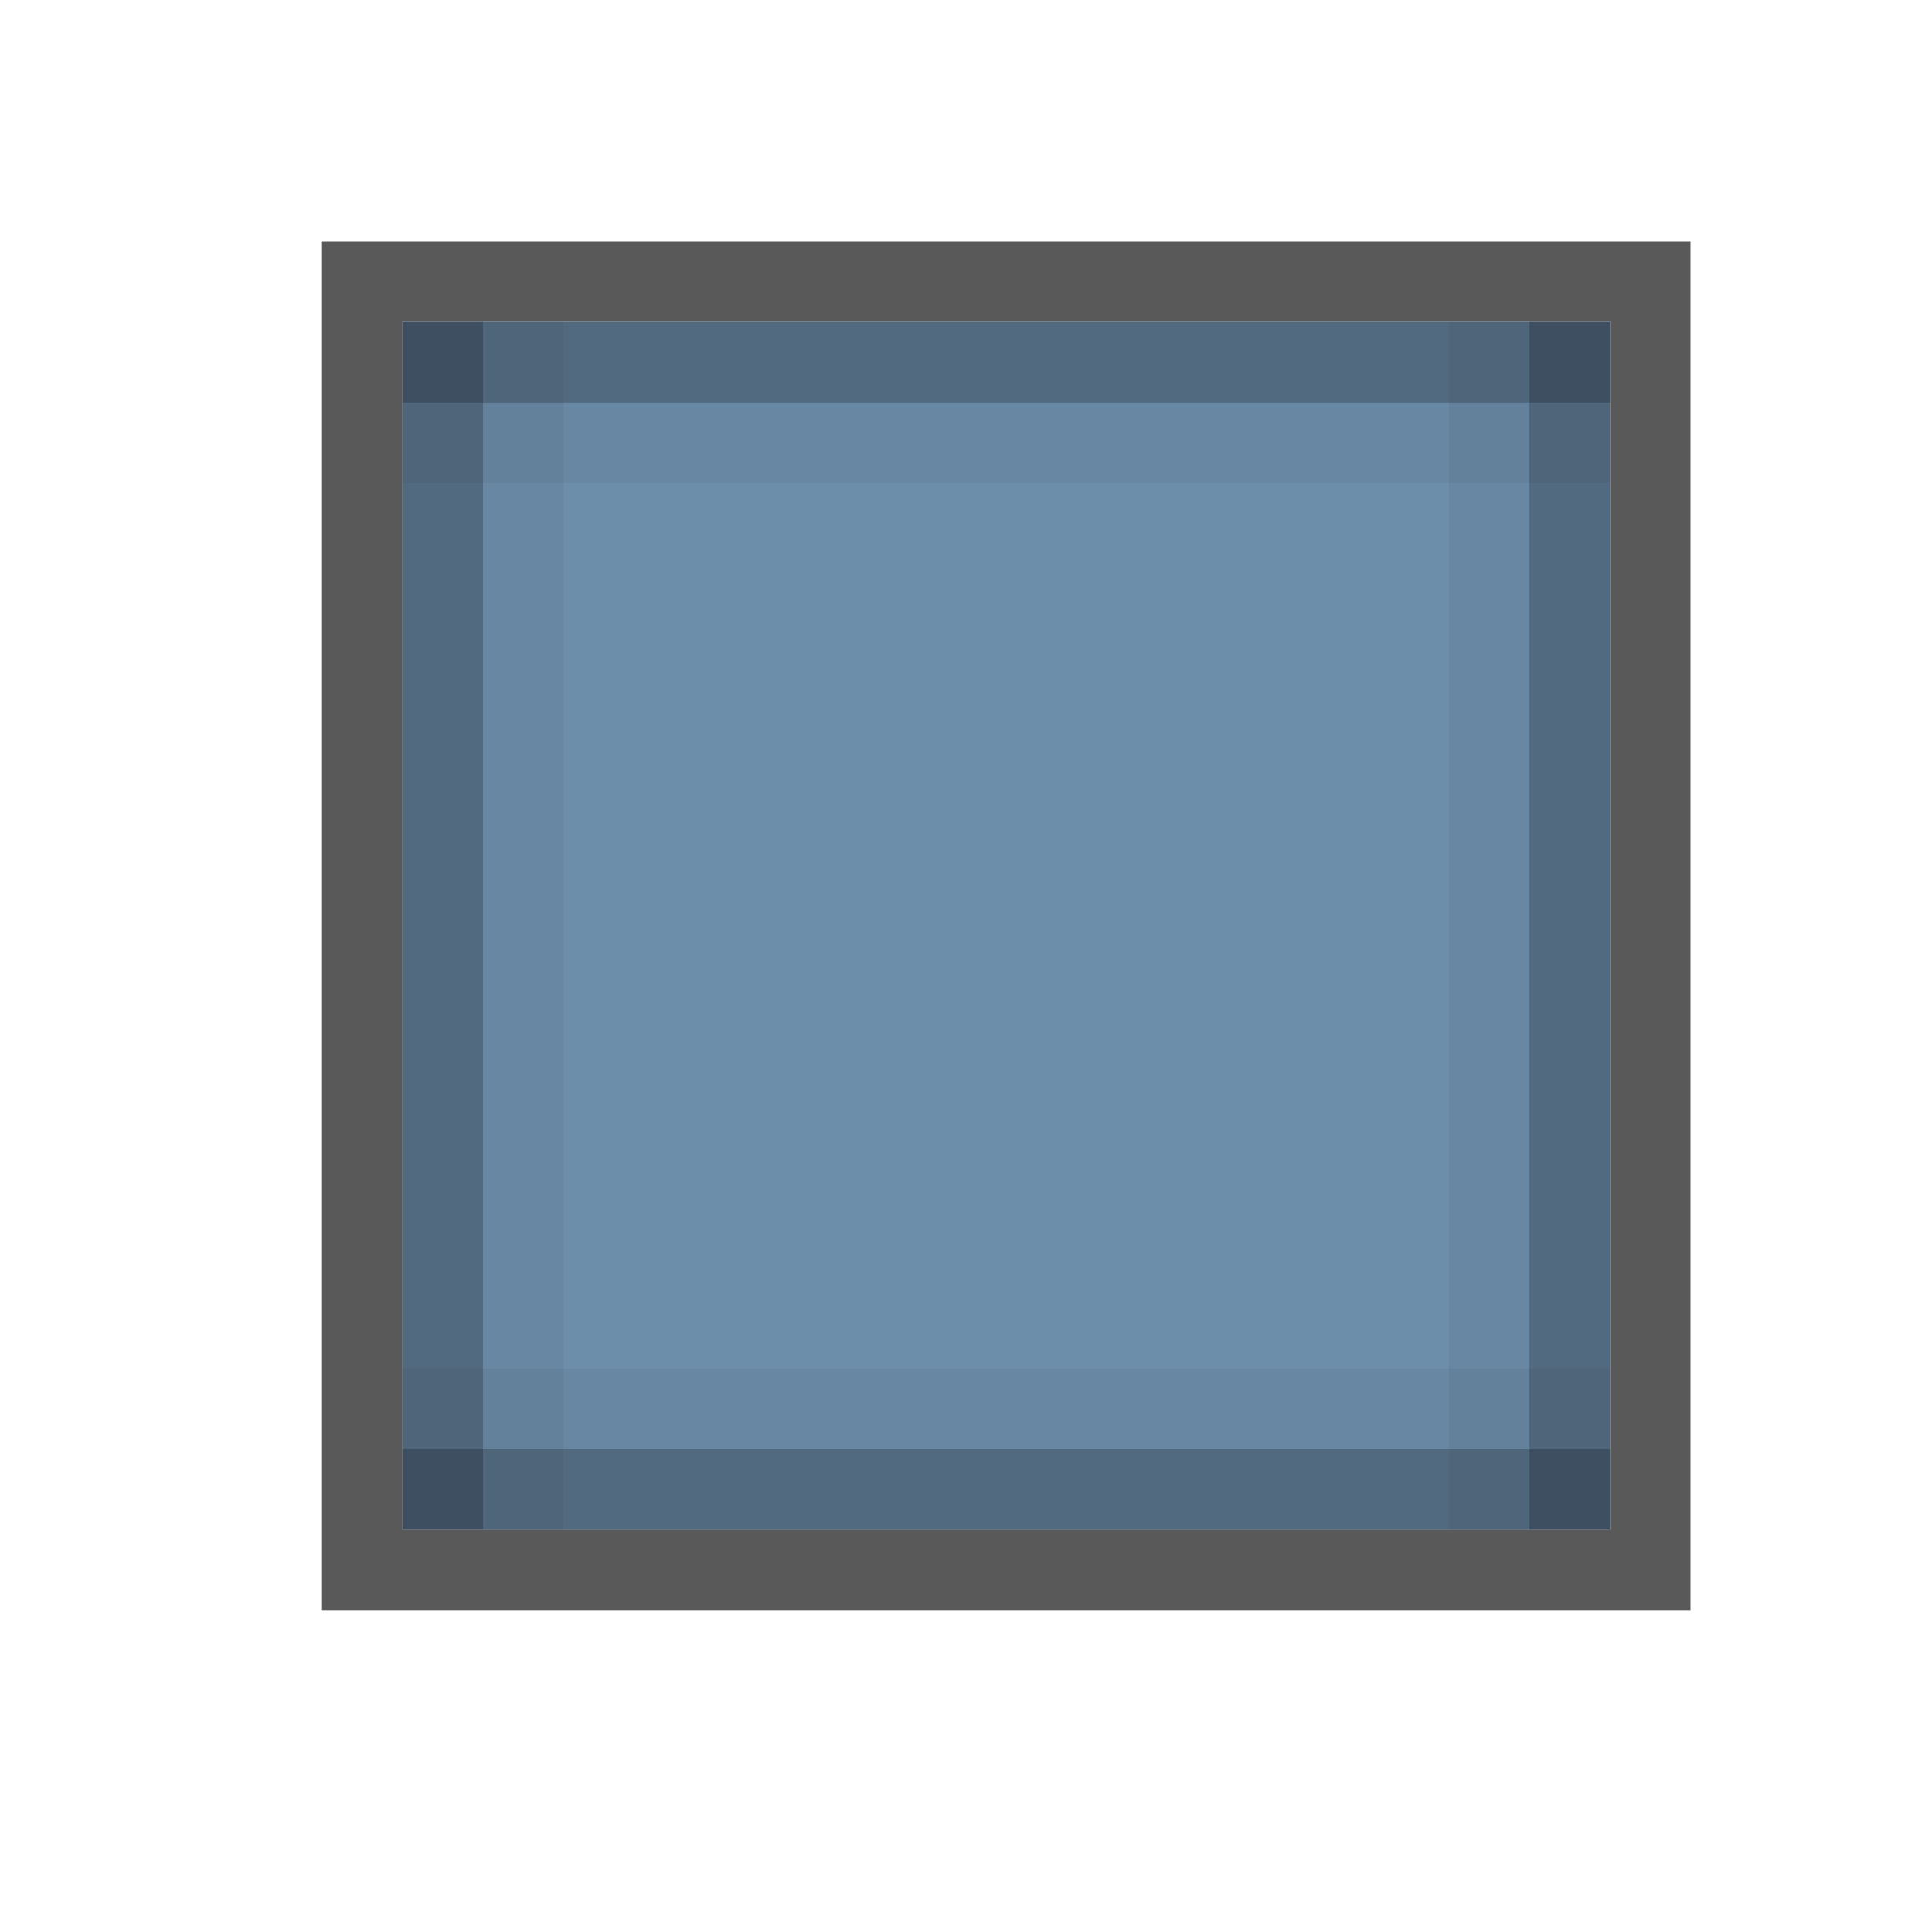
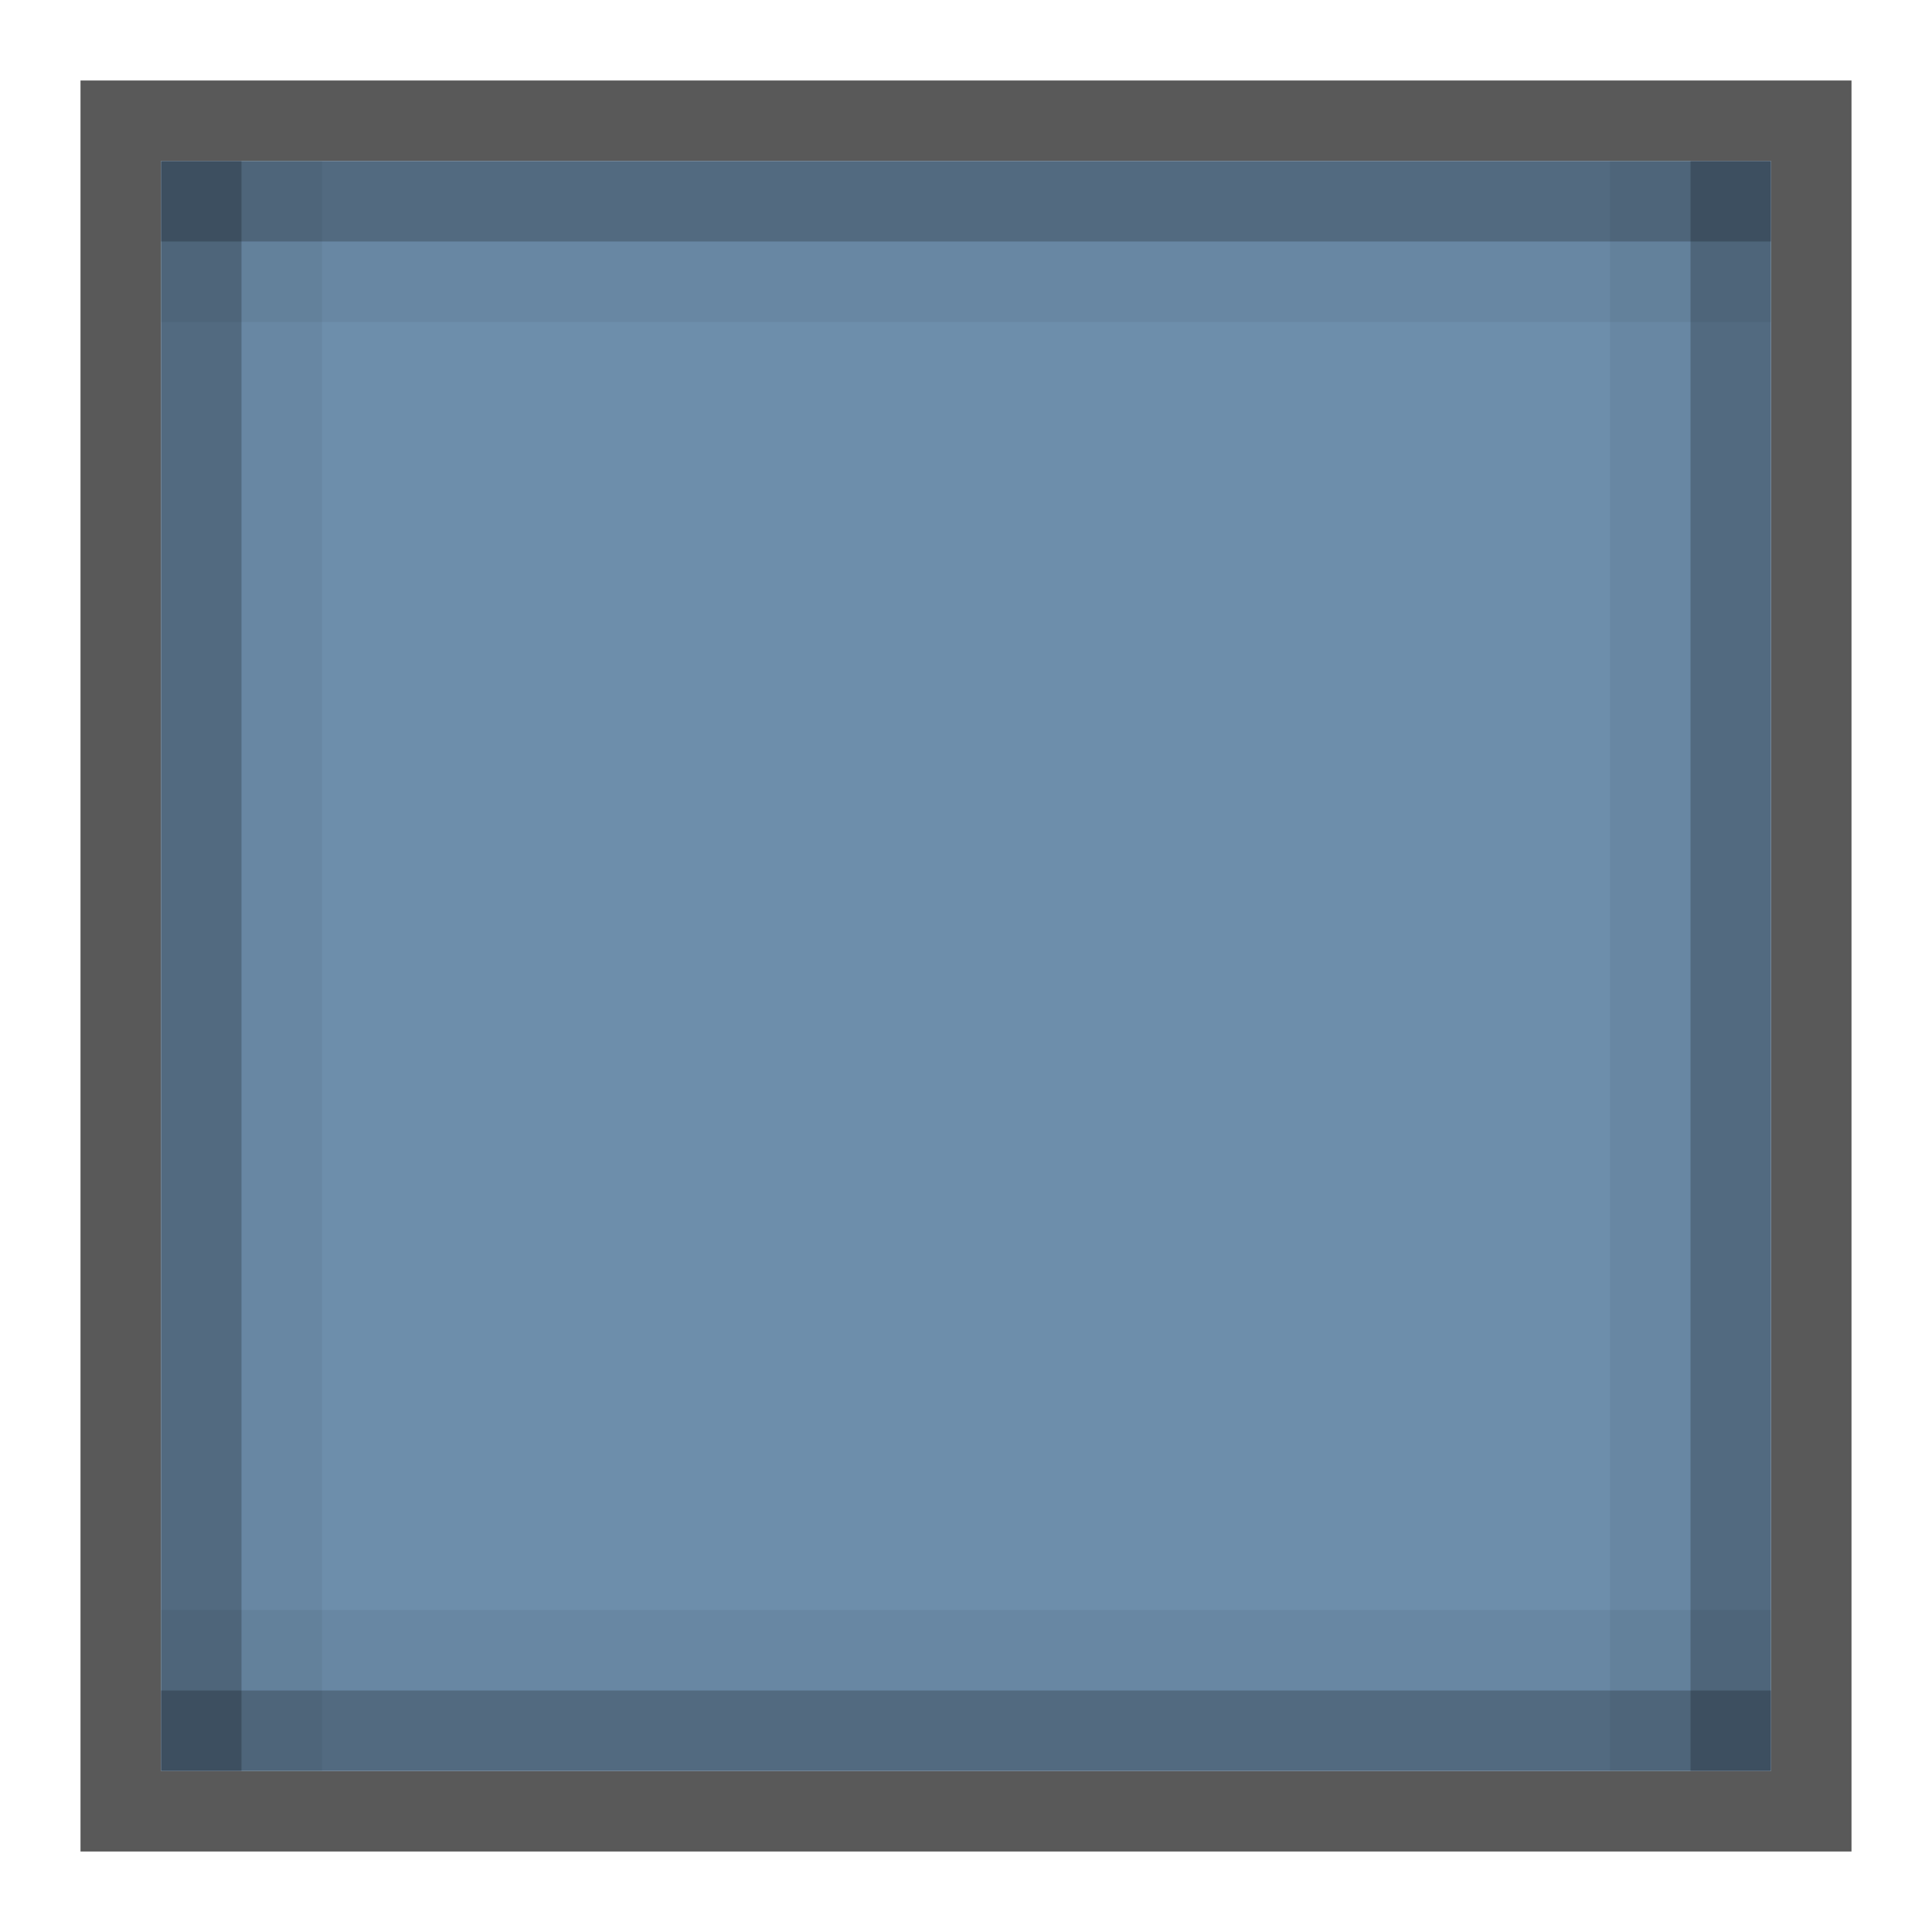
<svg xmlns="http://www.w3.org/2000/svg" width="24" height="24" id="svg11300" version="1.0" style="display:inline;enable-background:new">
  <defs id="defs3">
    <linearGradient id="linearGradient5235">
      <stop id="stop5237" offset="0" style="stop-color:#000000;stop-opacity:0;" />
      <stop style="stop-color:#000000;stop-opacity:0.784;" offset="0.35" id="stop5239" />
      <stop style="stop-color:#000000;stop-opacity:1;" offset="0.5" id="stop5241" />
      <stop id="stop5243" offset="0.65" style="stop-color:#000000;stop-opacity:0.784;" />
      <stop id="stop5245" offset="1" style="stop-color:#000000;stop-opacity:0;" />
    </linearGradient>
  </defs>
  <g style="display:inline" id="layer1" transform="translate(0,-276)">
-     <path id="rect5319-7" d="m 4,279 0,17 17,0 0,-17 z m 1,1 15,0 0,15 -15,0 z" style="opacity:0.65;fill:#000000;fill-opacity:1;stroke:none" />
-     <rect style="opacity:1;fill:#6d8eab;fill-opacity:1;stroke:none" id="rect5315-7-0" width="15" height="15" x="5" y="280" />
+     <path id="rect5319-7" d="m 1,277 0,22 22,0 0,-22 z m 1,1 20,0 0,20 -20,0 z" style="opacity:0.65;fill:#000000;fill-opacity:1;stroke:none" />
+     <rect style="opacity:1;fill:#6d8eab;fill-opacity:1;stroke:none" id="rect5315-7-0" width="20" height="20" x="2" y="278" />
    <g transform="translate(31,2)" id="g3824-5" style="display:inline;enable-background:new">
-       <path id="rect2996-3" d="m -26,278 15,0 0,1 -15,0 z" style="opacity:0.25;fill:#000000;fill-opacity:1;stroke:none" />
-       <path id="rect2998-3" d="m 278,25 15,0 0,1 -15,0 z" style="opacity:0.25;fill:#000000;fill-opacity:1;stroke:none" transform="matrix(0,1,-1,0,0,0)" />
-       <path id="rect3000-2" d="m 278,11 15,0 0,1 -15,0 z" style="opacity:0.25;fill:#000000;fill-opacity:1;stroke:none" transform="matrix(0,1,-1,0,0,0)" />
-       <path id="rect3004-5" d="m 278,24 15,0 0,1 -15,0 z" style="opacity:0.05;fill:#000000;fill-opacity:1;stroke:none" transform="matrix(0,1,-1,0,0,0)" />
-       <path id="rect3006-9" d="m 278,12 15,0 0,1 -15,0 z" style="opacity:0.05;fill:#000000;fill-opacity:1;stroke:none" transform="matrix(0,1,-1,0,0,0)" />
-       <path id="rect3818-1" d="m 11,-280 15,0 0,1 -15,0 z" style="opacity:0.05;fill:#000000;fill-opacity:1;stroke:none" transform="scale(-1,-1)" />
-       <path style="opacity:0.25;fill:#000000;fill-opacity:1;stroke:none" d="m -26,293 15,0 0,-1 -15,0 z" id="path4189-0" />
-       <path style="opacity:0.05;fill:#000000;fill-opacity:1;stroke:none" d="m -11,291 -15,0 0,1 15,0 z" id="path4191-9" />
+       <path id="rect2996-3" d="m -29,276 20,0 0,1 -20,0 z" style="opacity:0.25;fill:#000000;fill-opacity:1;stroke:none" />
+       <path id="rect2998-3" d="m 276,28 20,0 0,1 -20,0 z" style="opacity:0.25;fill:#000000;fill-opacity:1;stroke:none" transform="matrix(0,1,-1,0,0,0)" />
+       <path id="rect3000-2" d="m 276,9 20,0 0,1 -20,0 z" style="opacity:0.25;fill:#000000;fill-opacity:1;stroke:none" transform="matrix(0,1,-1,0,0,0)" />
+       <path id="rect3004-5" d="m 276,27 20,0 0,1 -20,0 z" style="opacity:0.05;fill:#000000;fill-opacity:1;stroke:none" transform="matrix(0,1,-1,0,0,0)" />
+       <path id="rect3006-9" d="m 276,10 20,0 0,1 -20,0 z" style="opacity:0.05;fill:#000000;fill-opacity:1;stroke:none" transform="matrix(0,1,-1,0,0,0)" />
+       <path id="rect3818-1" d="m 9,-278 20,0 0,1 -20,0 z" style="opacity:0.05;fill:#000000;fill-opacity:1;stroke:none" transform="scale(-1,-1)" />
+       <path style="opacity:0.25;fill:#000000;fill-opacity:1;stroke:none" d="m -29,296 20,0 0,-1 -20,0 z" id="path4189-0" />
+       <path style="opacity:0.05;fill:#000000;fill-opacity:1;stroke:none" d="m -9,294 -20,0 0,1 20,0 z" id="path4191-9" />
    </g>
  </g>
</svg>
